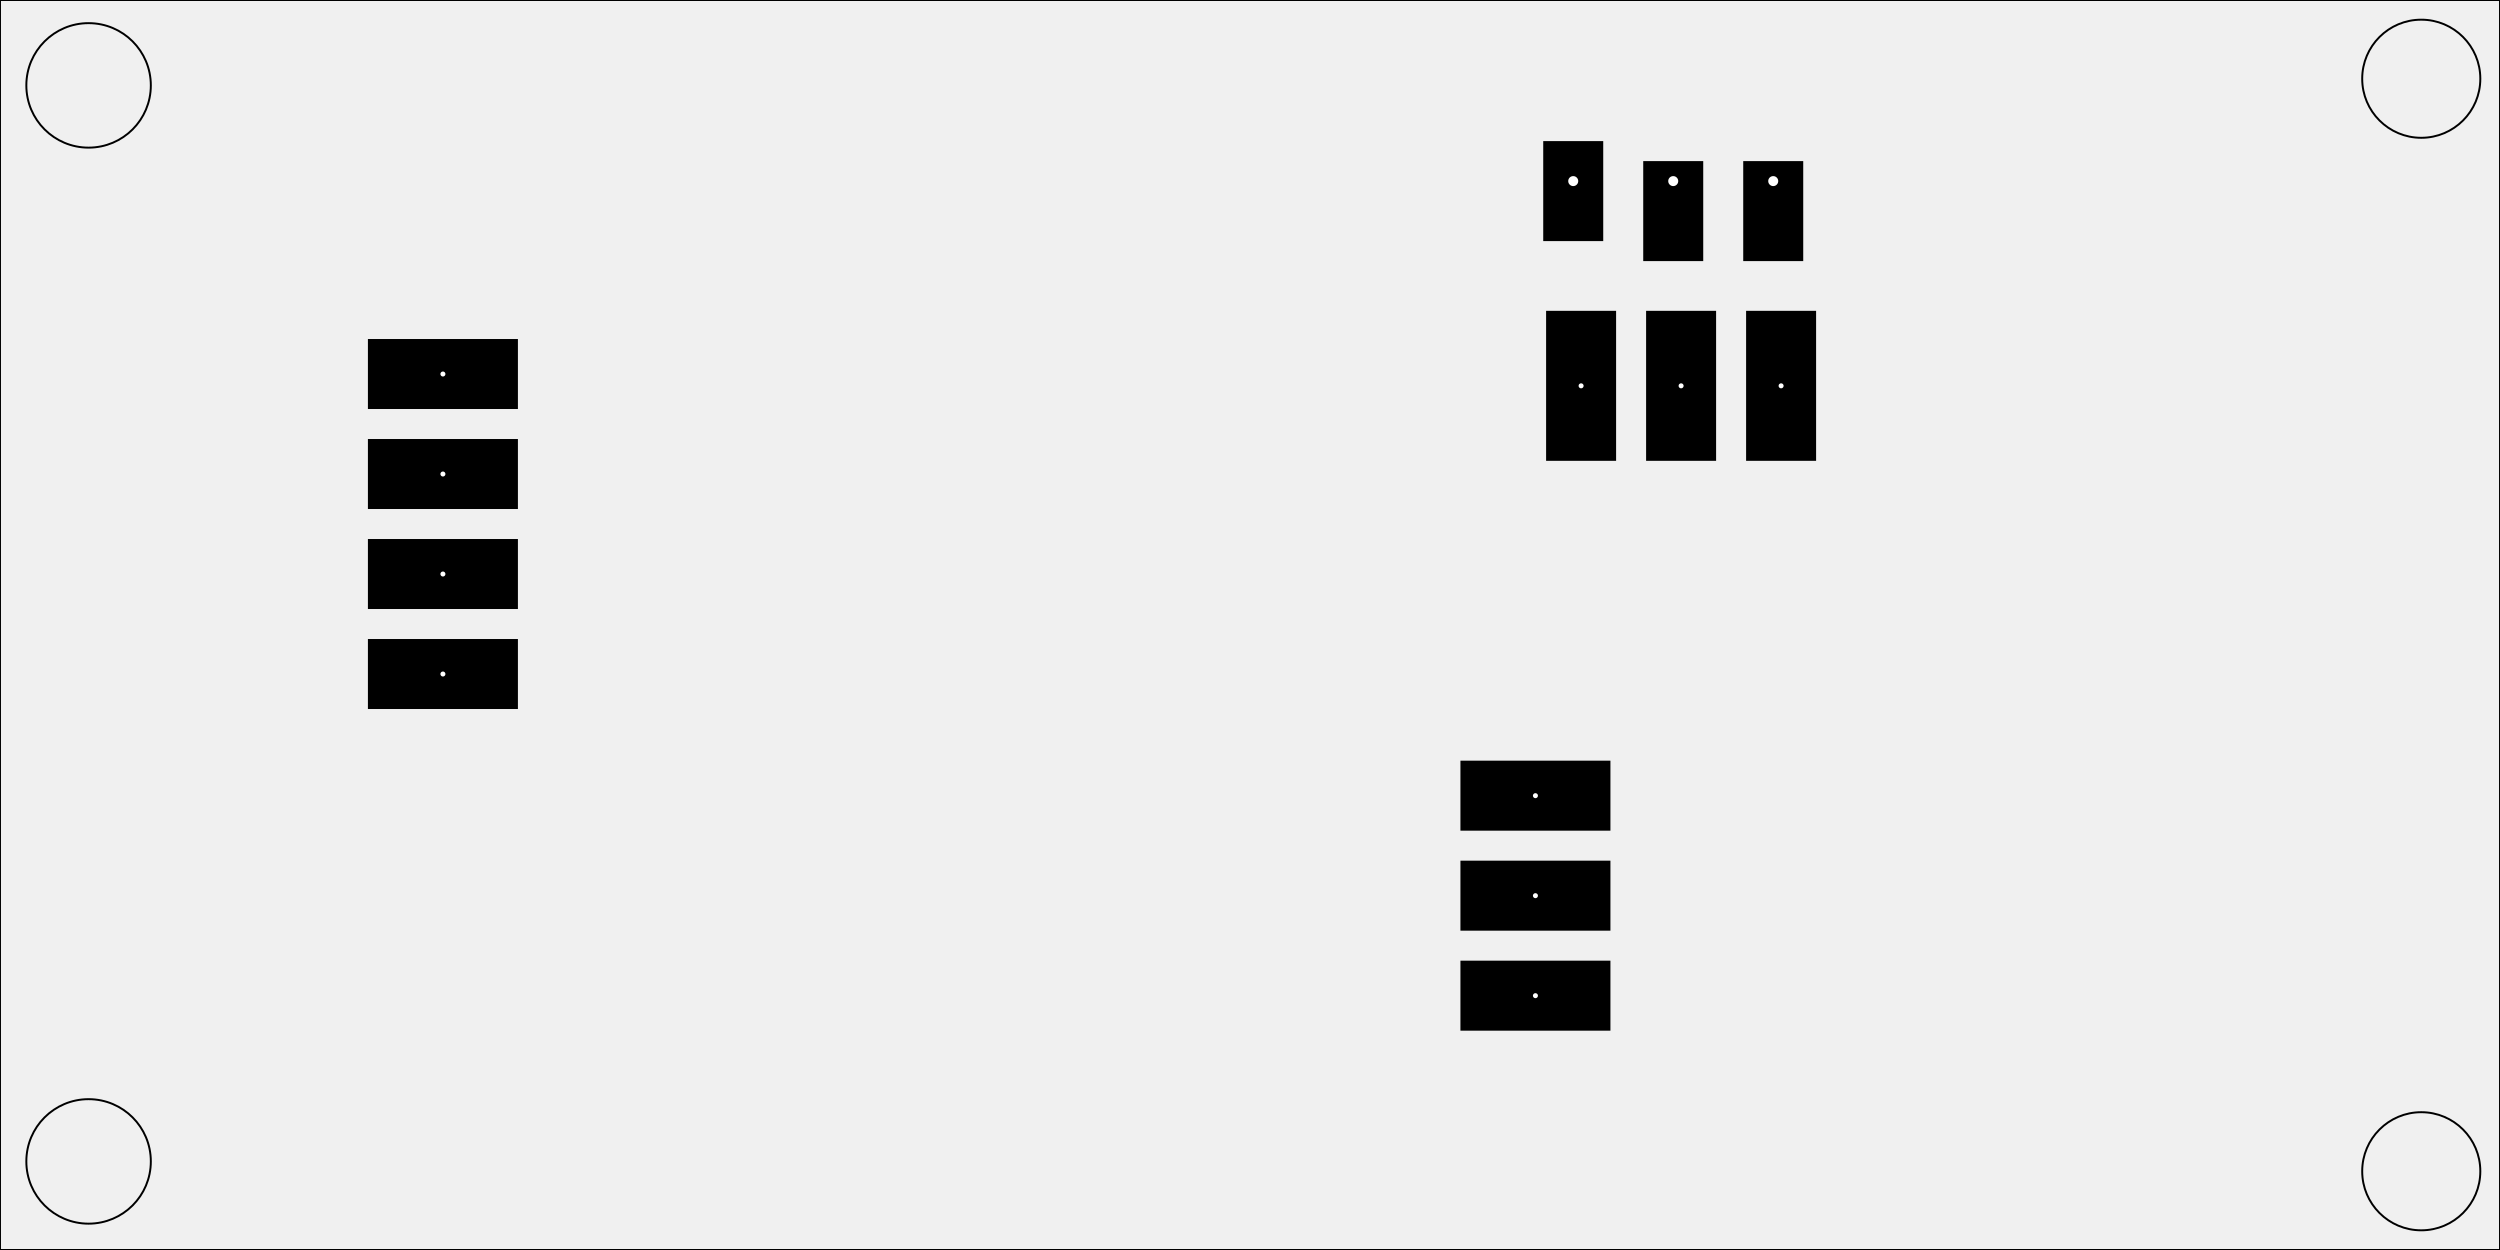
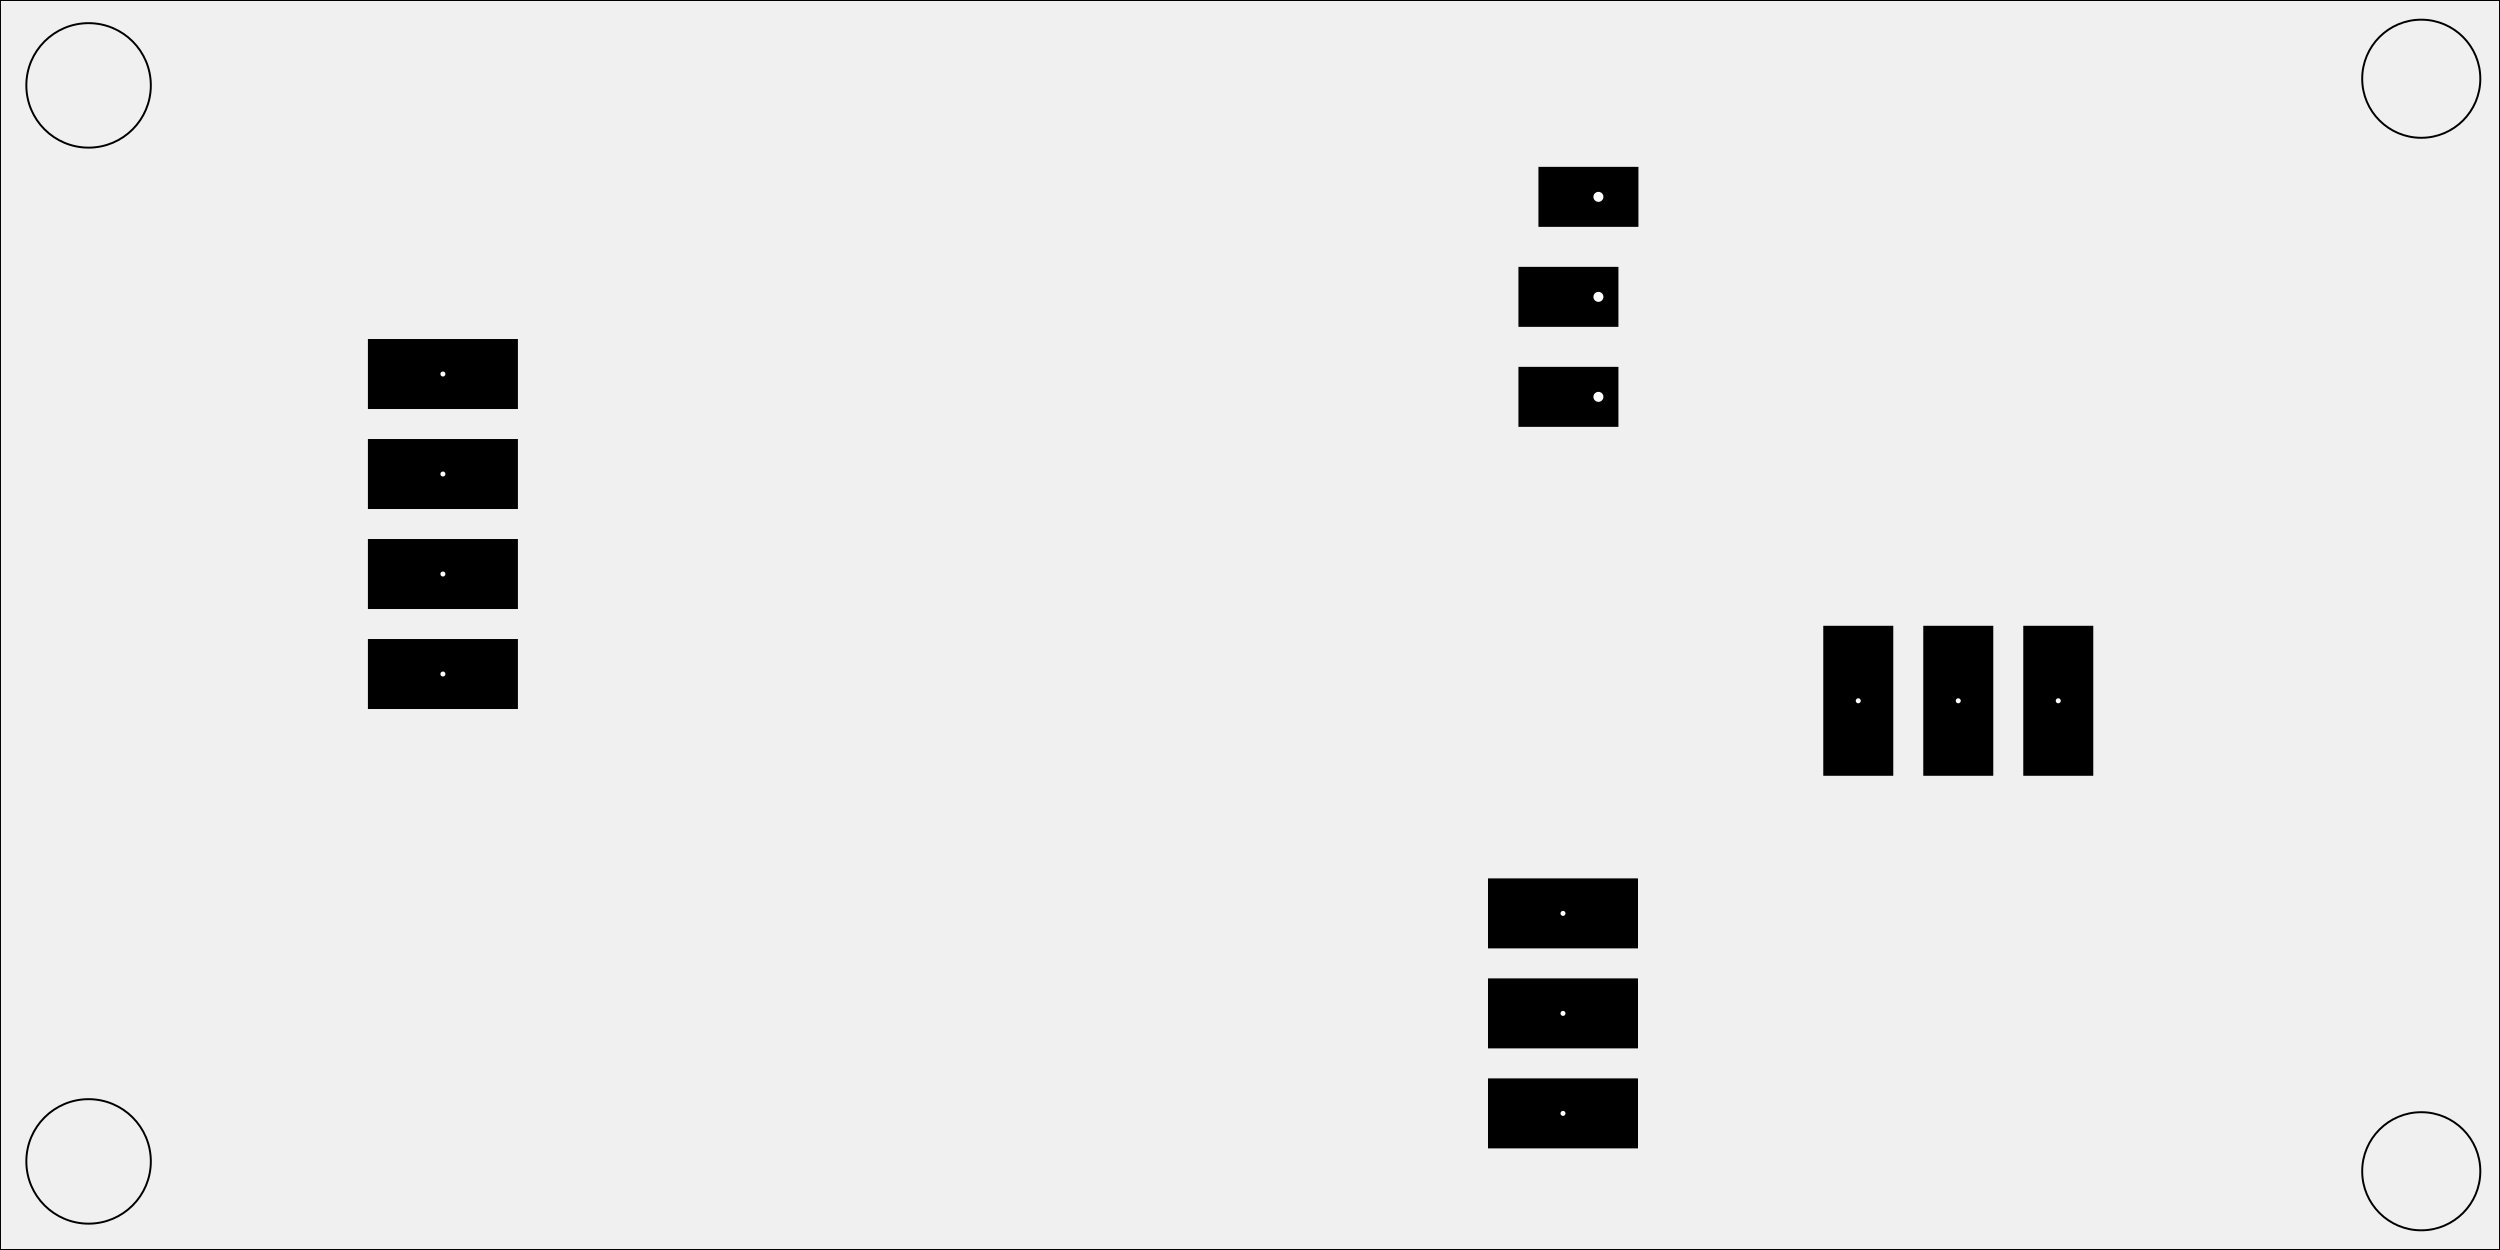
<svg xmlns="http://www.w3.org/2000/svg" version="1.1" width="63.5mm" height="31.75mm" viewBox="0 0 63.5 31.75">
  <g style="fill:#000000; fill-opacity:1;stroke:#000000; stroke-opacity:1; stroke-linecap:round; stroke-linejoin:round;" transform="translate(0 0) scale(1 1)">
-     <path style="fill:#000000; fill-opacity:1; stroke:none;fill-rule:evenodd;" d="M 41.049,7.895 39.271,7.895 39.271,11.705 41.049,11.705 Z" />
-     <path style="fill:#000000; fill-opacity:1; stroke:none;fill-rule:evenodd;" d="M 43.589,7.895 41.811,7.895 41.811,11.705 43.589,11.705 Z" />
-     <path style="fill:#000000; fill-opacity:1; stroke:none;fill-rule:evenodd;" d="M 46.129,7.895 44.351,7.895 44.351,11.705 46.129,11.705 Z" />
-     <path style="fill:#000000; fill-opacity:1; stroke:none;fill-rule:evenodd;" d="M 44.278,6.632 45.802,6.632 45.802,4.092 44.278,4.092 Z" />
-     <path style="fill:#000000; fill-opacity:1; stroke:none;fill-rule:evenodd;" d="M 41.738,6.632 43.262,6.632 43.262,4.092 41.738,4.092 Z" />
-     <path style="fill:#000000; fill-opacity:1; stroke:none;fill-rule:evenodd;" d="M 39.198,6.124 40.722,6.124 40.722,3.584 39.198,3.584 Z" />
+     <path style="fill:#000000; fill-opacity:1; stroke:none;fill-rule:evenodd;" d="M 48.089,15.895 46.311,15.895 46.311,19.705 48.089,19.705 Z" />
+     <path style="fill:#000000; fill-opacity:1; stroke:none;fill-rule:evenodd;" d="M 50.629,15.895 48.851,15.895 48.851,19.705 50.629,19.705 Z" />
+     <path style="fill:#000000; fill-opacity:1; stroke:none;fill-rule:evenodd;" d="M 53.169,15.895 51.391,15.895 51.391,19.705 53.169,19.705 Z" />
+     <path style="fill:#000000; fill-opacity:1; stroke:none;fill-rule:evenodd;" d="M 38.568,9.318 38.568,10.842 41.108,10.842 41.108,9.318 Z" />
+     <path style="fill:#000000; fill-opacity:1; stroke:none;fill-rule:evenodd;" d="M 38.568,6.778 38.568,8.302 41.108,8.302 41.108,6.778 Z" />
+     <path style="fill:#000000; fill-opacity:1; stroke:none;fill-rule:evenodd;" d="M 39.076,4.238 39.076,5.762 41.616,5.762 41.616,4.238 Z" />
    <path style="fill:#000000; fill-opacity:1; stroke:none;fill-rule:evenodd;" d="M 9.345,16.231 9.345,18.009 13.155,18.009 13.155,16.231 Z" />
    <path style="fill:#000000; fill-opacity:1; stroke:none;fill-rule:evenodd;" d="M 9.345,13.691 9.345,15.469 13.155,15.469 13.155,13.691 Z" />
    <path style="fill:#000000; fill-opacity:1; stroke:none;fill-rule:evenodd;" d="M 9.345,11.151 9.345,12.929 13.155,12.929 13.155,11.151 Z" />
    <path style="fill:#000000; fill-opacity:1; stroke:none;fill-rule:evenodd;" d="M 9.345,8.611 9.345,10.389 13.155,10.389 13.155,8.611 Z" />
-     <path style="fill:#000000; fill-opacity:1; stroke:none;fill-rule:evenodd;" d="M 40.905,21.099 40.905,19.321 37.095,19.321 37.095,21.099 Z" />
-     <path style="fill:#000000; fill-opacity:1; stroke:none;fill-rule:evenodd;" d="M 40.905,23.639 40.905,21.861 37.095,21.861 37.095,23.639 Z" />
-     <path style="fill:#000000; fill-opacity:1; stroke:none;fill-rule:evenodd;" d="M 40.905,26.179 40.905,24.401 37.095,24.401 37.095,26.179 Z" />
+     <path style="fill:#000000; fill-opacity:1; stroke:none;fill-rule:evenodd;" d="M 41.605,24.089 41.605,22.311 37.795,22.311 37.795,24.089 Z" />
+     <path style="fill:#000000; fill-opacity:1; stroke:none;fill-rule:evenodd;" d="M 41.605,26.629 41.605,24.851 37.795,24.851 37.795,26.629 Z" />
+     <path style="fill:#000000; fill-opacity:1; stroke:none;fill-rule:evenodd;" d="M 41.605,29.169 41.605,27.391 37.795,27.391 37.795,29.169 Z" />
  </g>
  <g style="fill:none;  stroke:#000000; stroke-width:0.05; stroke-opacity:1;  stroke-linecap:round; stroke-linejoin:round;">
    <circle cx="61.5" cy="29.75" r="1.5" />
    <circle cx="61.5" cy="2" r="1.5" />
    <circle cx="2.25" cy="2.169" r="1.581" />
    <path style="fill:none;  stroke:#000000; stroke-width:0.05; stroke-opacity:1;  stroke-linecap:round; stroke-linejoin:round;fill:none" d="M 63.5,0 0,0 0,31.75 63.5,31.75 Z" />
    <circle cx="2.25" cy="29.5" r="1.581" />
  </g>
  <g style="fill:#FFFFFF; fill-opacity:1; stroke:none;">
-     <circle cx="40.16" cy="9.8" r="0.064" />
+     <circle cx="47.2" cy="17.8" r="0.064" />
  </g>
  <g style="fill:#FFFFFF; fill-opacity:1; stroke:none;">
-     <circle cx="42.7" cy="9.8" r="0.064" />
+     <circle cx="49.74" cy="17.8" r="0.064" />
  </g>
  <g style="fill:#FFFFFF; fill-opacity:1; stroke:none;">
-     <circle cx="45.24" cy="9.8" r="0.064" />
+     <circle cx="52.28" cy="17.8" r="0.064" />
  </g>
  <g style="fill:#FFFFFF; fill-opacity:1; stroke:none;">
-     <circle cx="45.04" cy="4.6" r="0.127" />
+     <circle cx="40.6" cy="10.08" r="0.127" />
  </g>
  <g style="fill:#FFFFFF; fill-opacity:1; stroke:none;">
-     <circle cx="42.5" cy="4.6" r="0.127" />
+     <circle cx="40.6" cy="7.54" r="0.127" />
  </g>
  <g style="fill:#FFFFFF; fill-opacity:1; stroke:none;">
-     <circle cx="39.96" cy="4.6" r="0.127" />
+     <circle cx="40.6" cy="5" r="0.127" />
  </g>
  <g style="fill:#FFFFFF; fill-opacity:1; stroke:none;">
    <circle cx="11.25" cy="17.12" r="0.064" />
  </g>
  <g style="fill:#FFFFFF; fill-opacity:1; stroke:none;">
    <circle cx="11.25" cy="14.58" r="0.064" />
  </g>
  <g style="fill:#FFFFFF; fill-opacity:1; stroke:none;">
    <circle cx="11.25" cy="12.04" r="0.064" />
  </g>
  <g style="fill:#FFFFFF; fill-opacity:1; stroke:none;">
    <circle cx="11.25" cy="9.5" r="0.064" />
  </g>
  <g style="fill:#FFFFFF; fill-opacity:1; stroke:none;">
-     <circle cx="39" cy="20.21" r="0.064" />
+     <circle cx="39.7" cy="23.2" r="0.064" />
  </g>
  <g style="fill:#FFFFFF; fill-opacity:1; stroke:none;">
-     <circle cx="39" cy="22.75" r="0.064" />
+     <circle cx="39.7" cy="25.74" r="0.064" />
  </g>
  <g style="fill:#FFFFFF; fill-opacity:1; stroke:none;">
-     <circle cx="39" cy="25.29" r="0.064" />
+     <circle cx="39.7" cy="28.28" r="0.064" />
  </g>
</svg>
